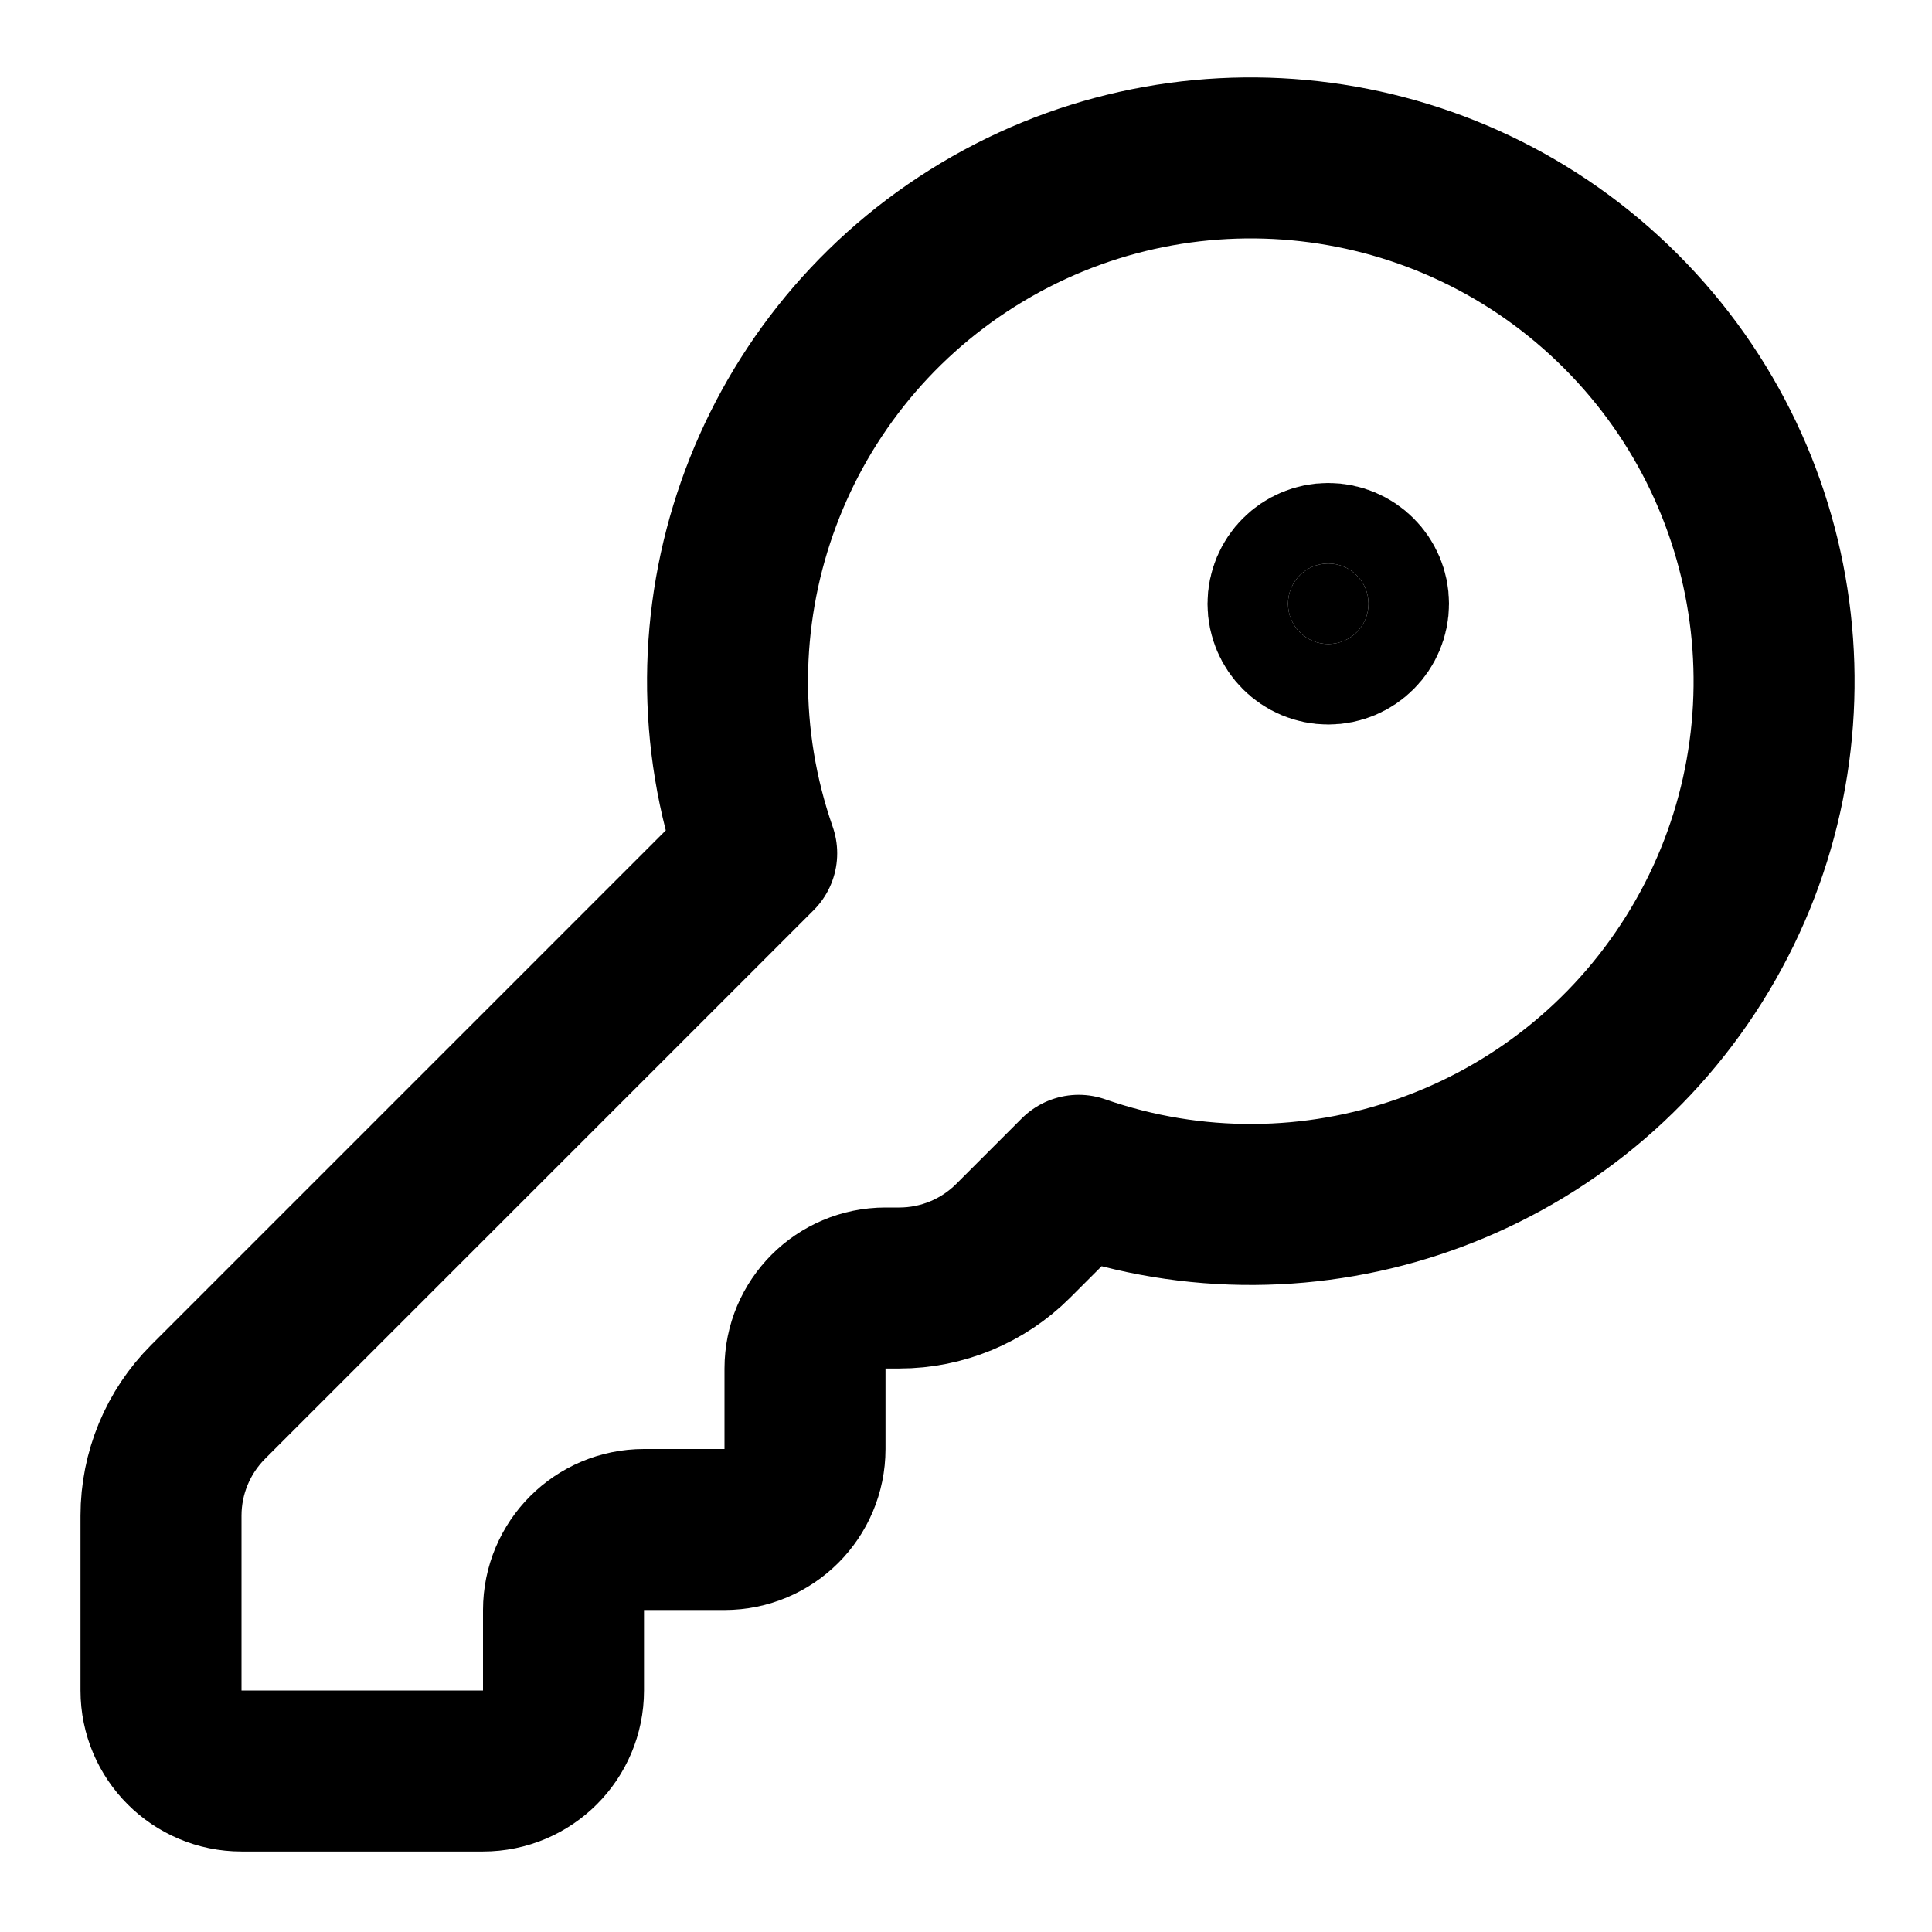
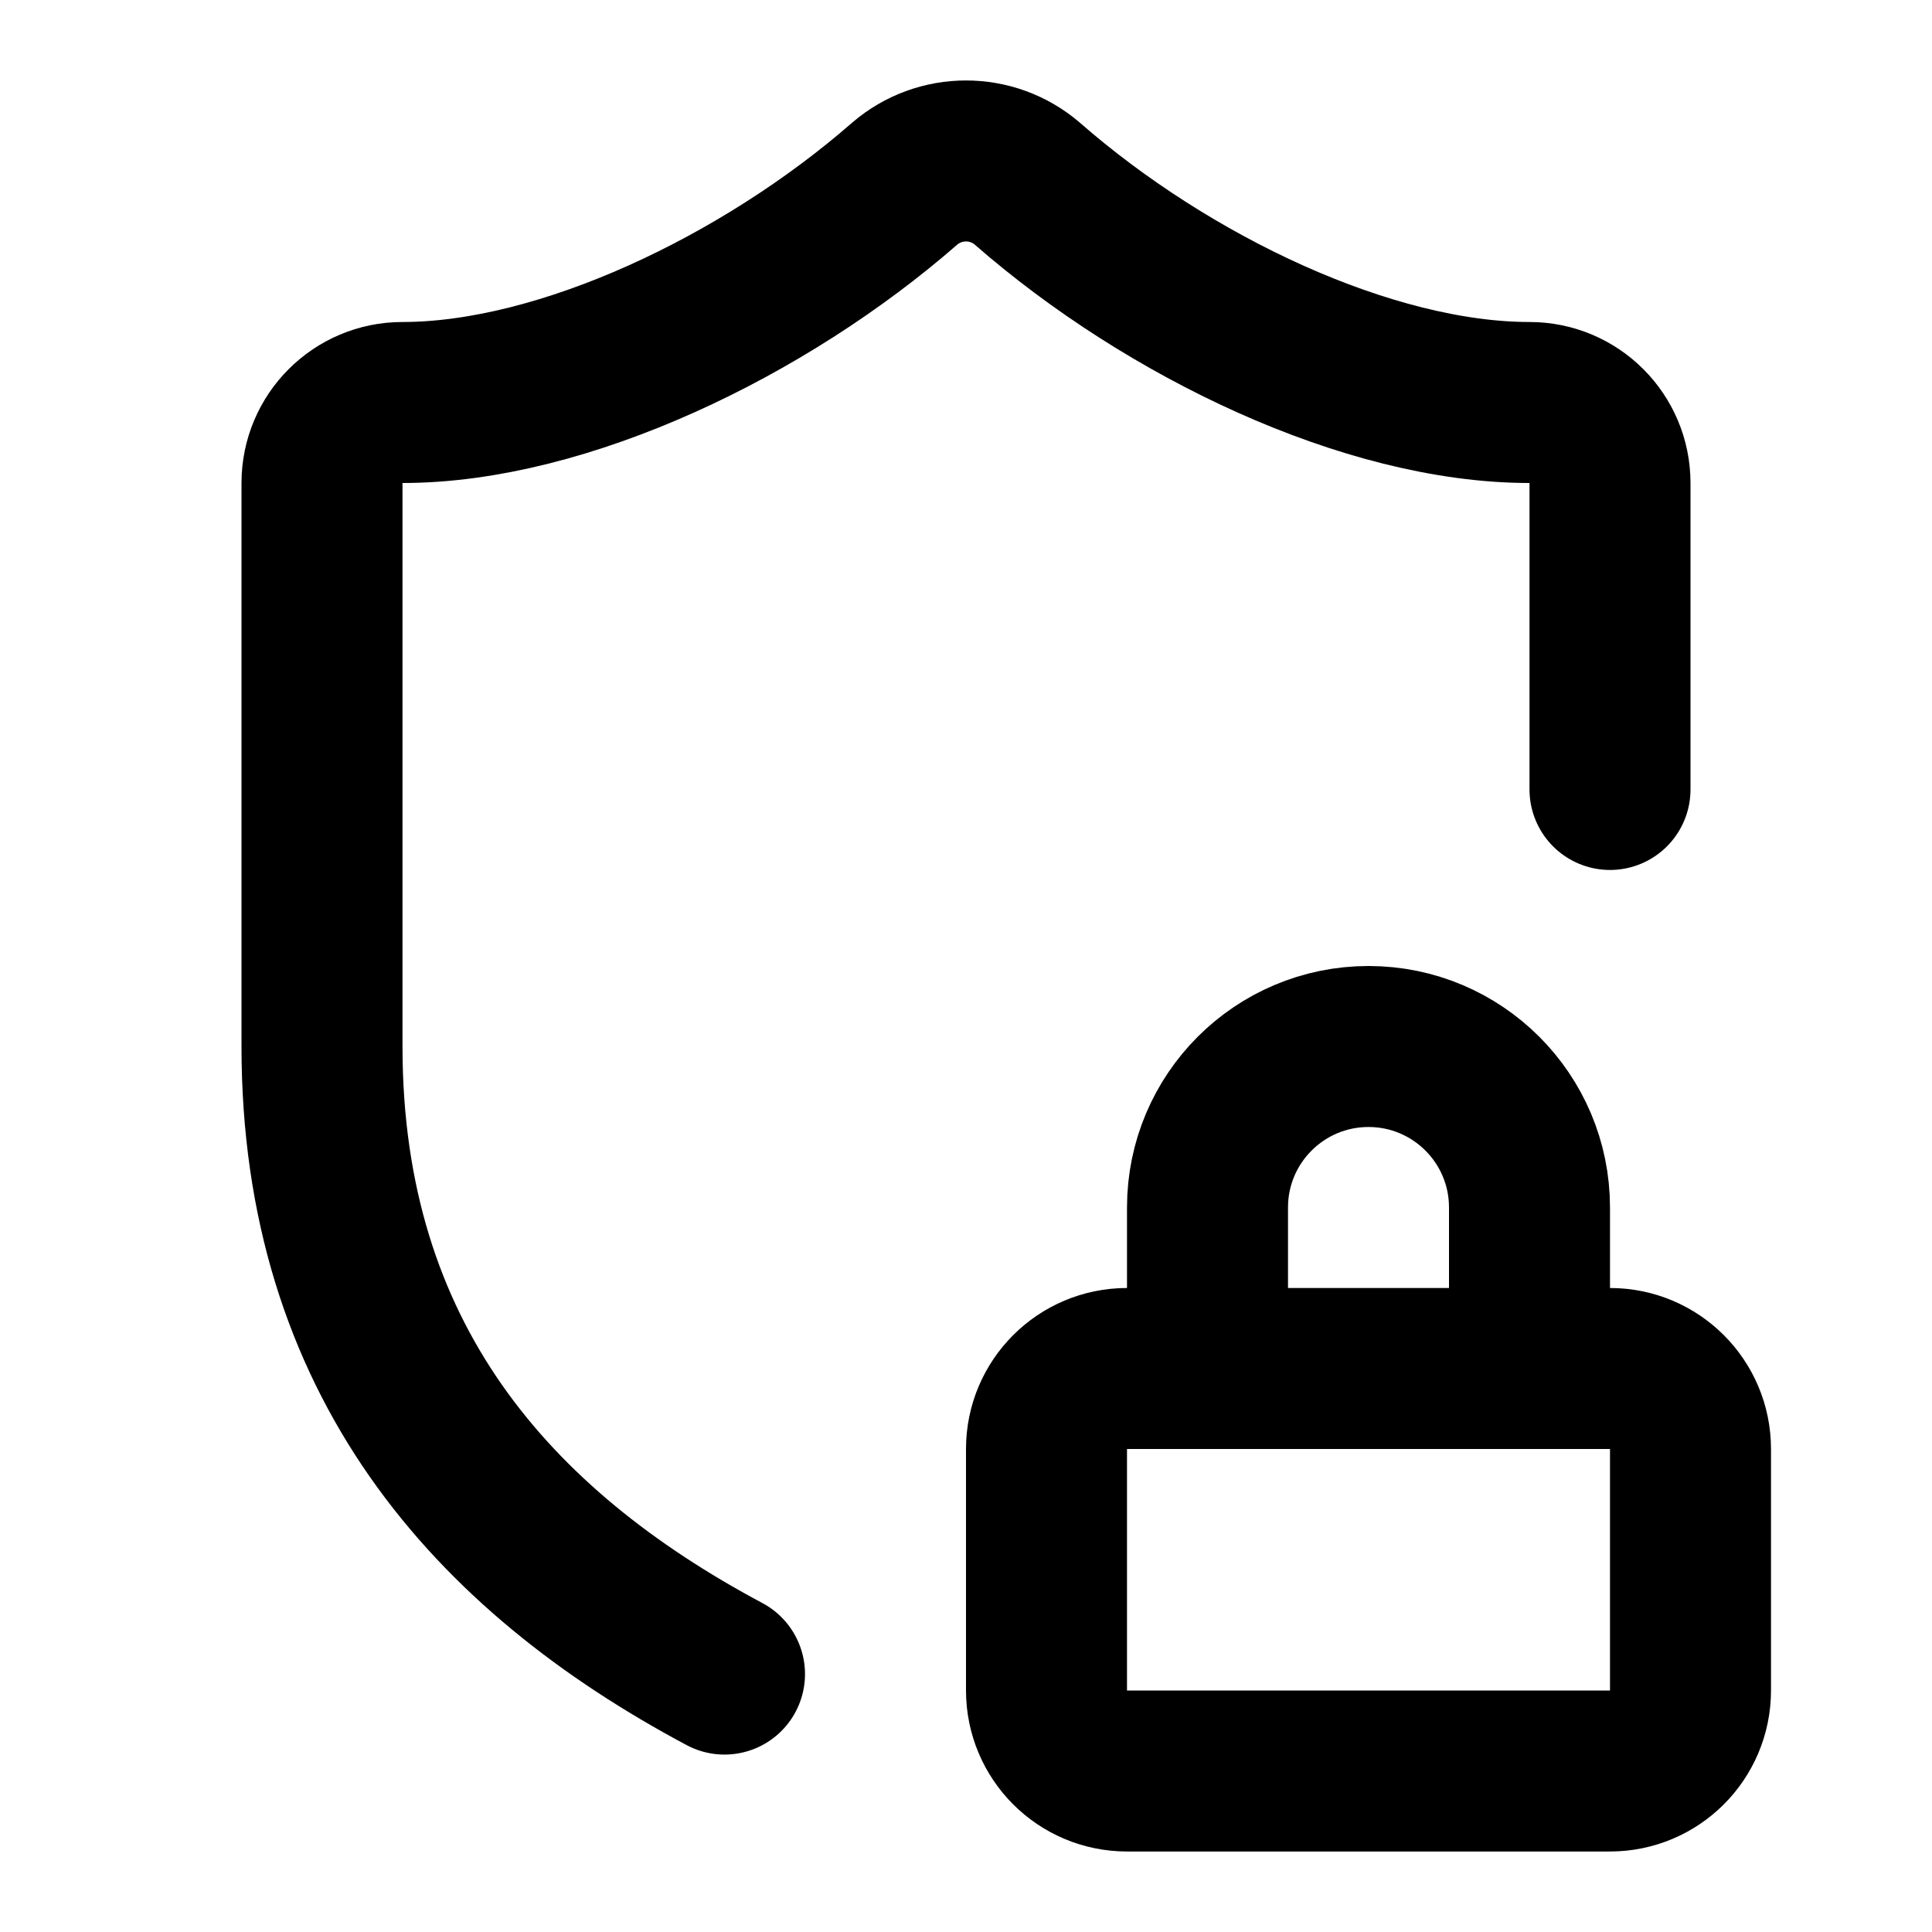
- <svg xmlns="http://www.w3.org/2000/svg" width="24" height="24" viewBox="0 0 24 24" fill="none" stroke="currentColor" stroke-width="2" stroke-linecap="round" stroke-linejoin="round" class="lucide lucide-key-round-icon lucide-key-round">
-   <path d="M2.586 17.414A2 2 0 0 0 2 18.828V21a1 1 0 0 0 1 1h3a1 1 0 0 0 1-1v-1a1 1 0 0 1 1-1h1a1 1 0 0 0 1-1v-1a1 1 0 0 1 1-1h.172a2 2 0 0 0 1.414-.586l.814-.814a6.5 6.5 0 1 0-4-4z" />
-   <circle cx="16.5" cy="7.5" r=".5" fill="currentColor" />
+ <svg xmlns="http://www.w3.org/2000/svg" width="24" height="24" viewBox="0 0 24 24" fill="none" stroke="currentColor" stroke-width="2" stroke-linecap="round" stroke-linejoin="round" class="lucide lucide-shield-lock-icon lucide-shield-lock">
+   <path d="M20 9.807V6a1 1 0 00-1-1c-2 0-4.49-1.19-6.24-2.72a1.17 1.17 0 00-1.52 0C9.5 3.8 7 5 5 5a1 1 0 00-1 1v7c0 3.88 2.107 6.254 5 7.796" />
+   <path d="M19 17v-2a2 2 0 00-4 0v2" />
+   <rect x="13" y="17" width="8" height="5" rx="1" />
</svg>
